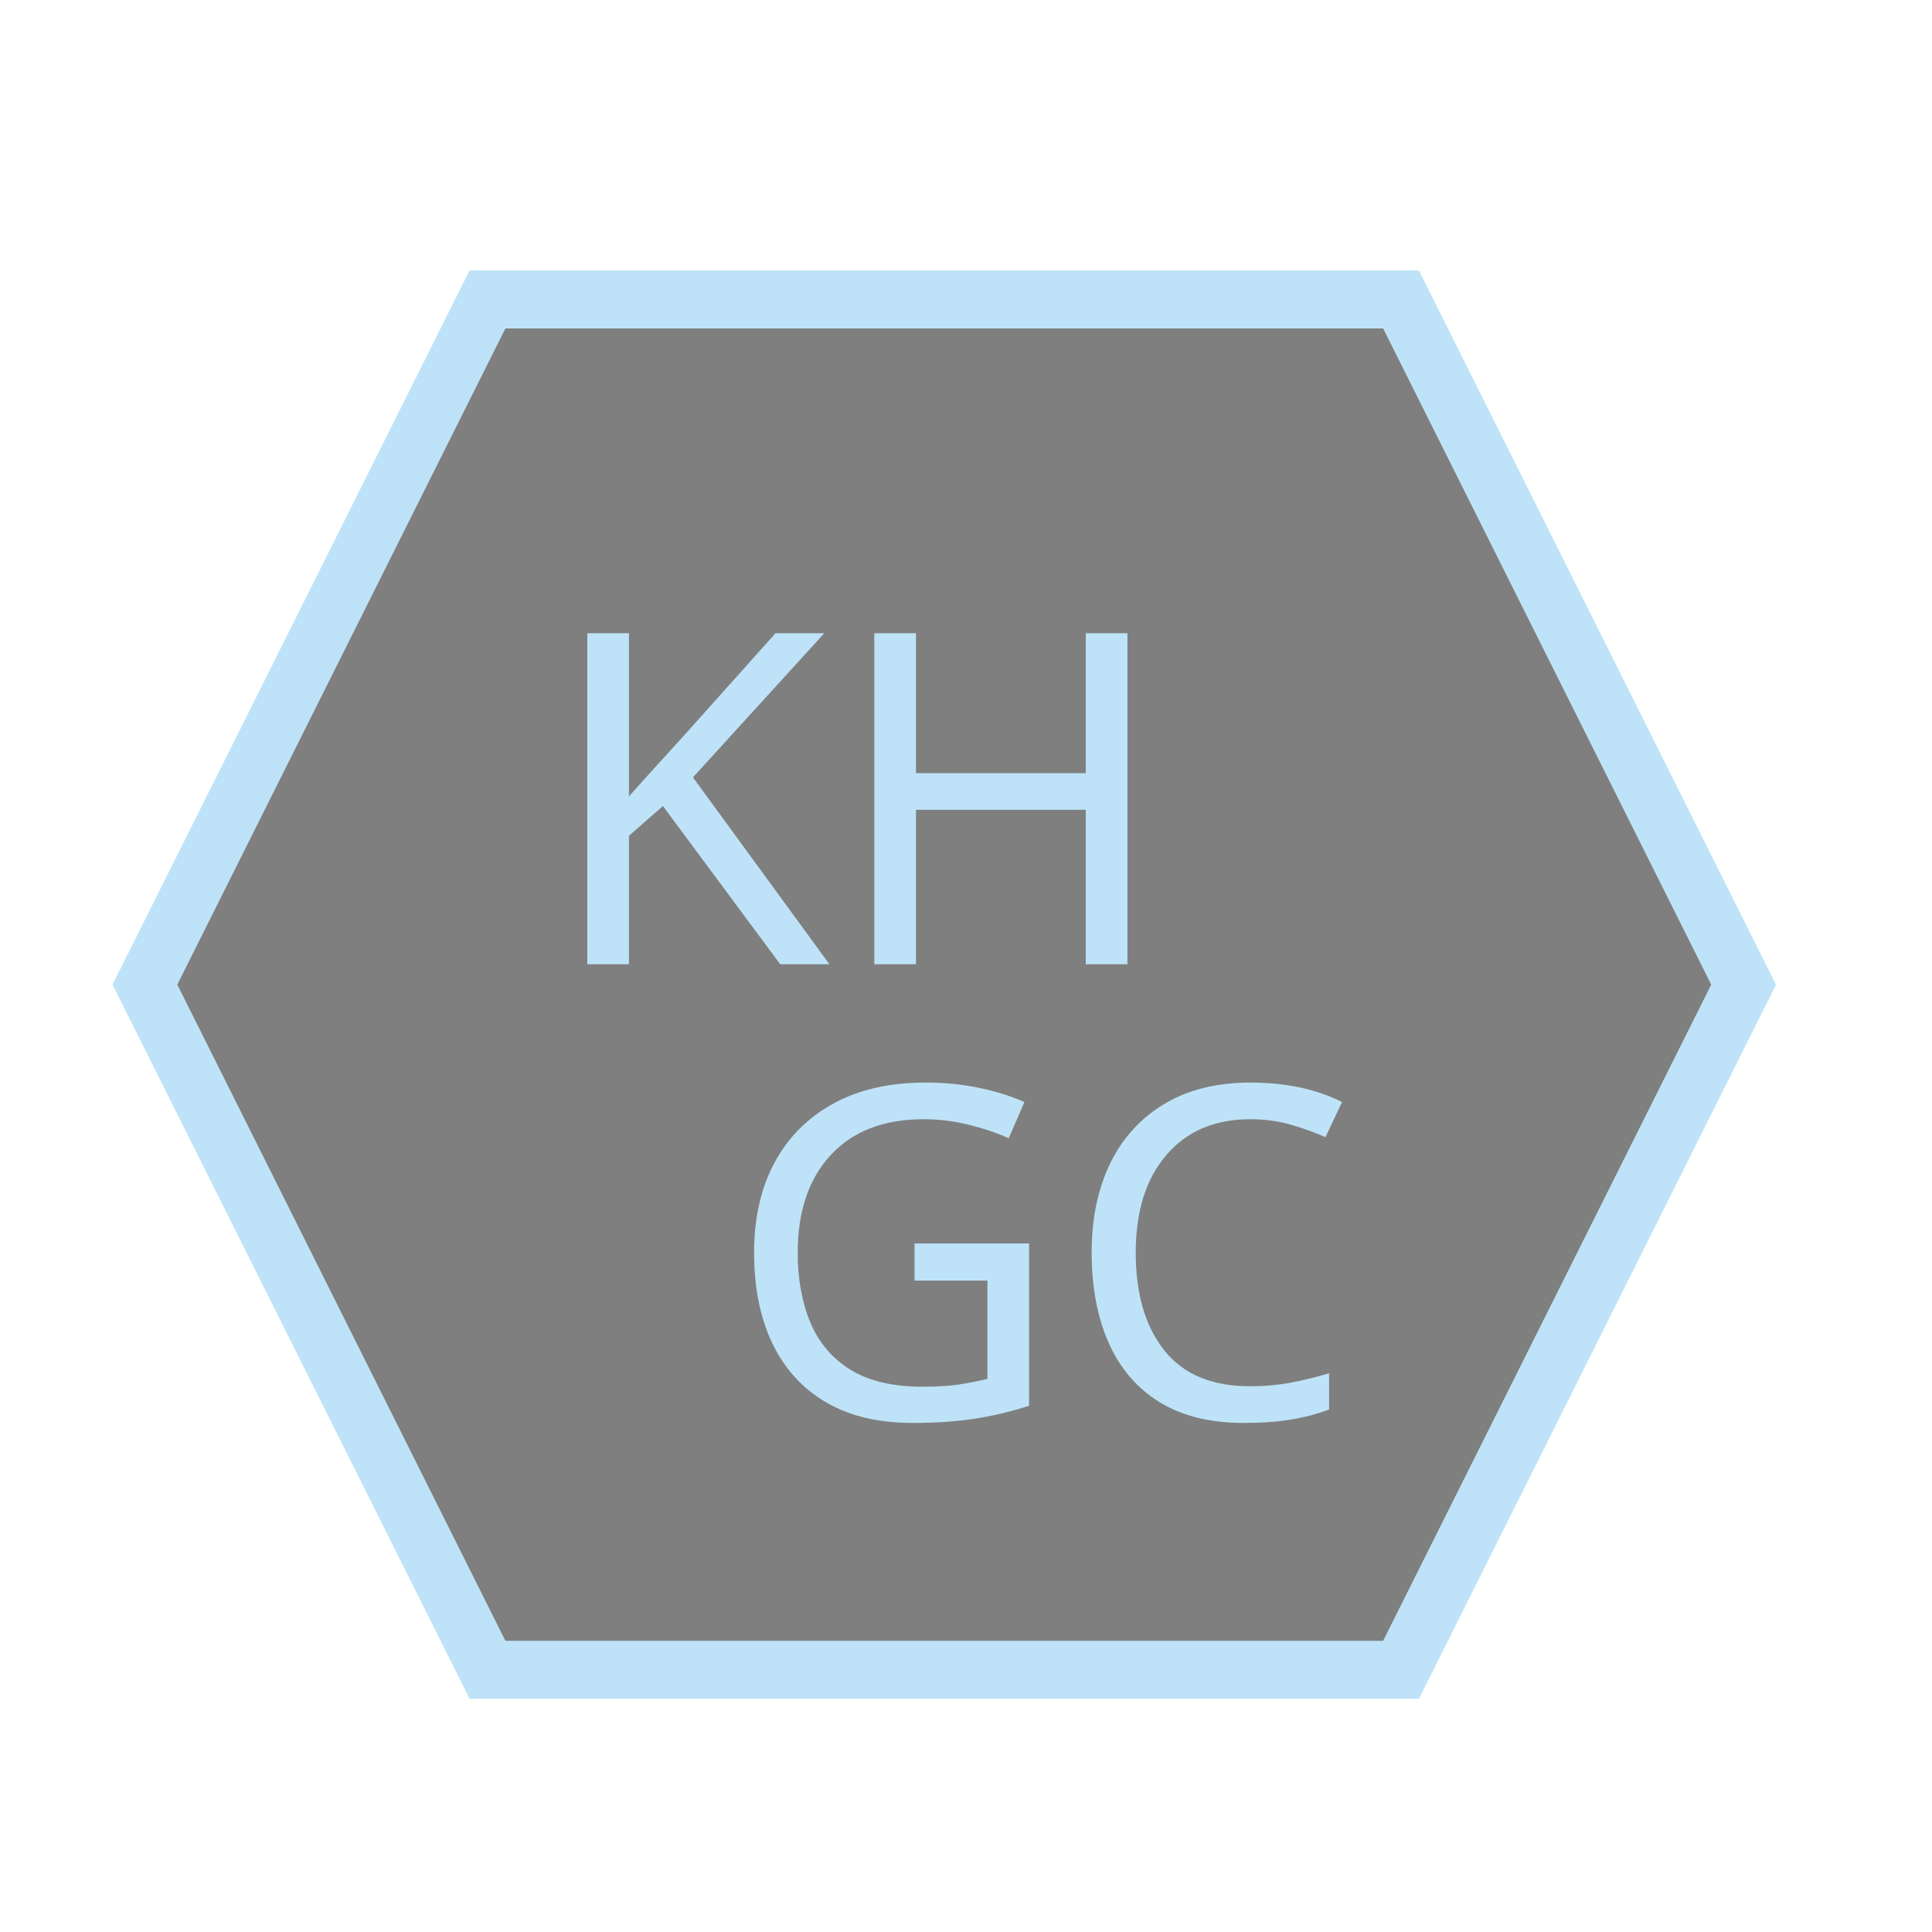
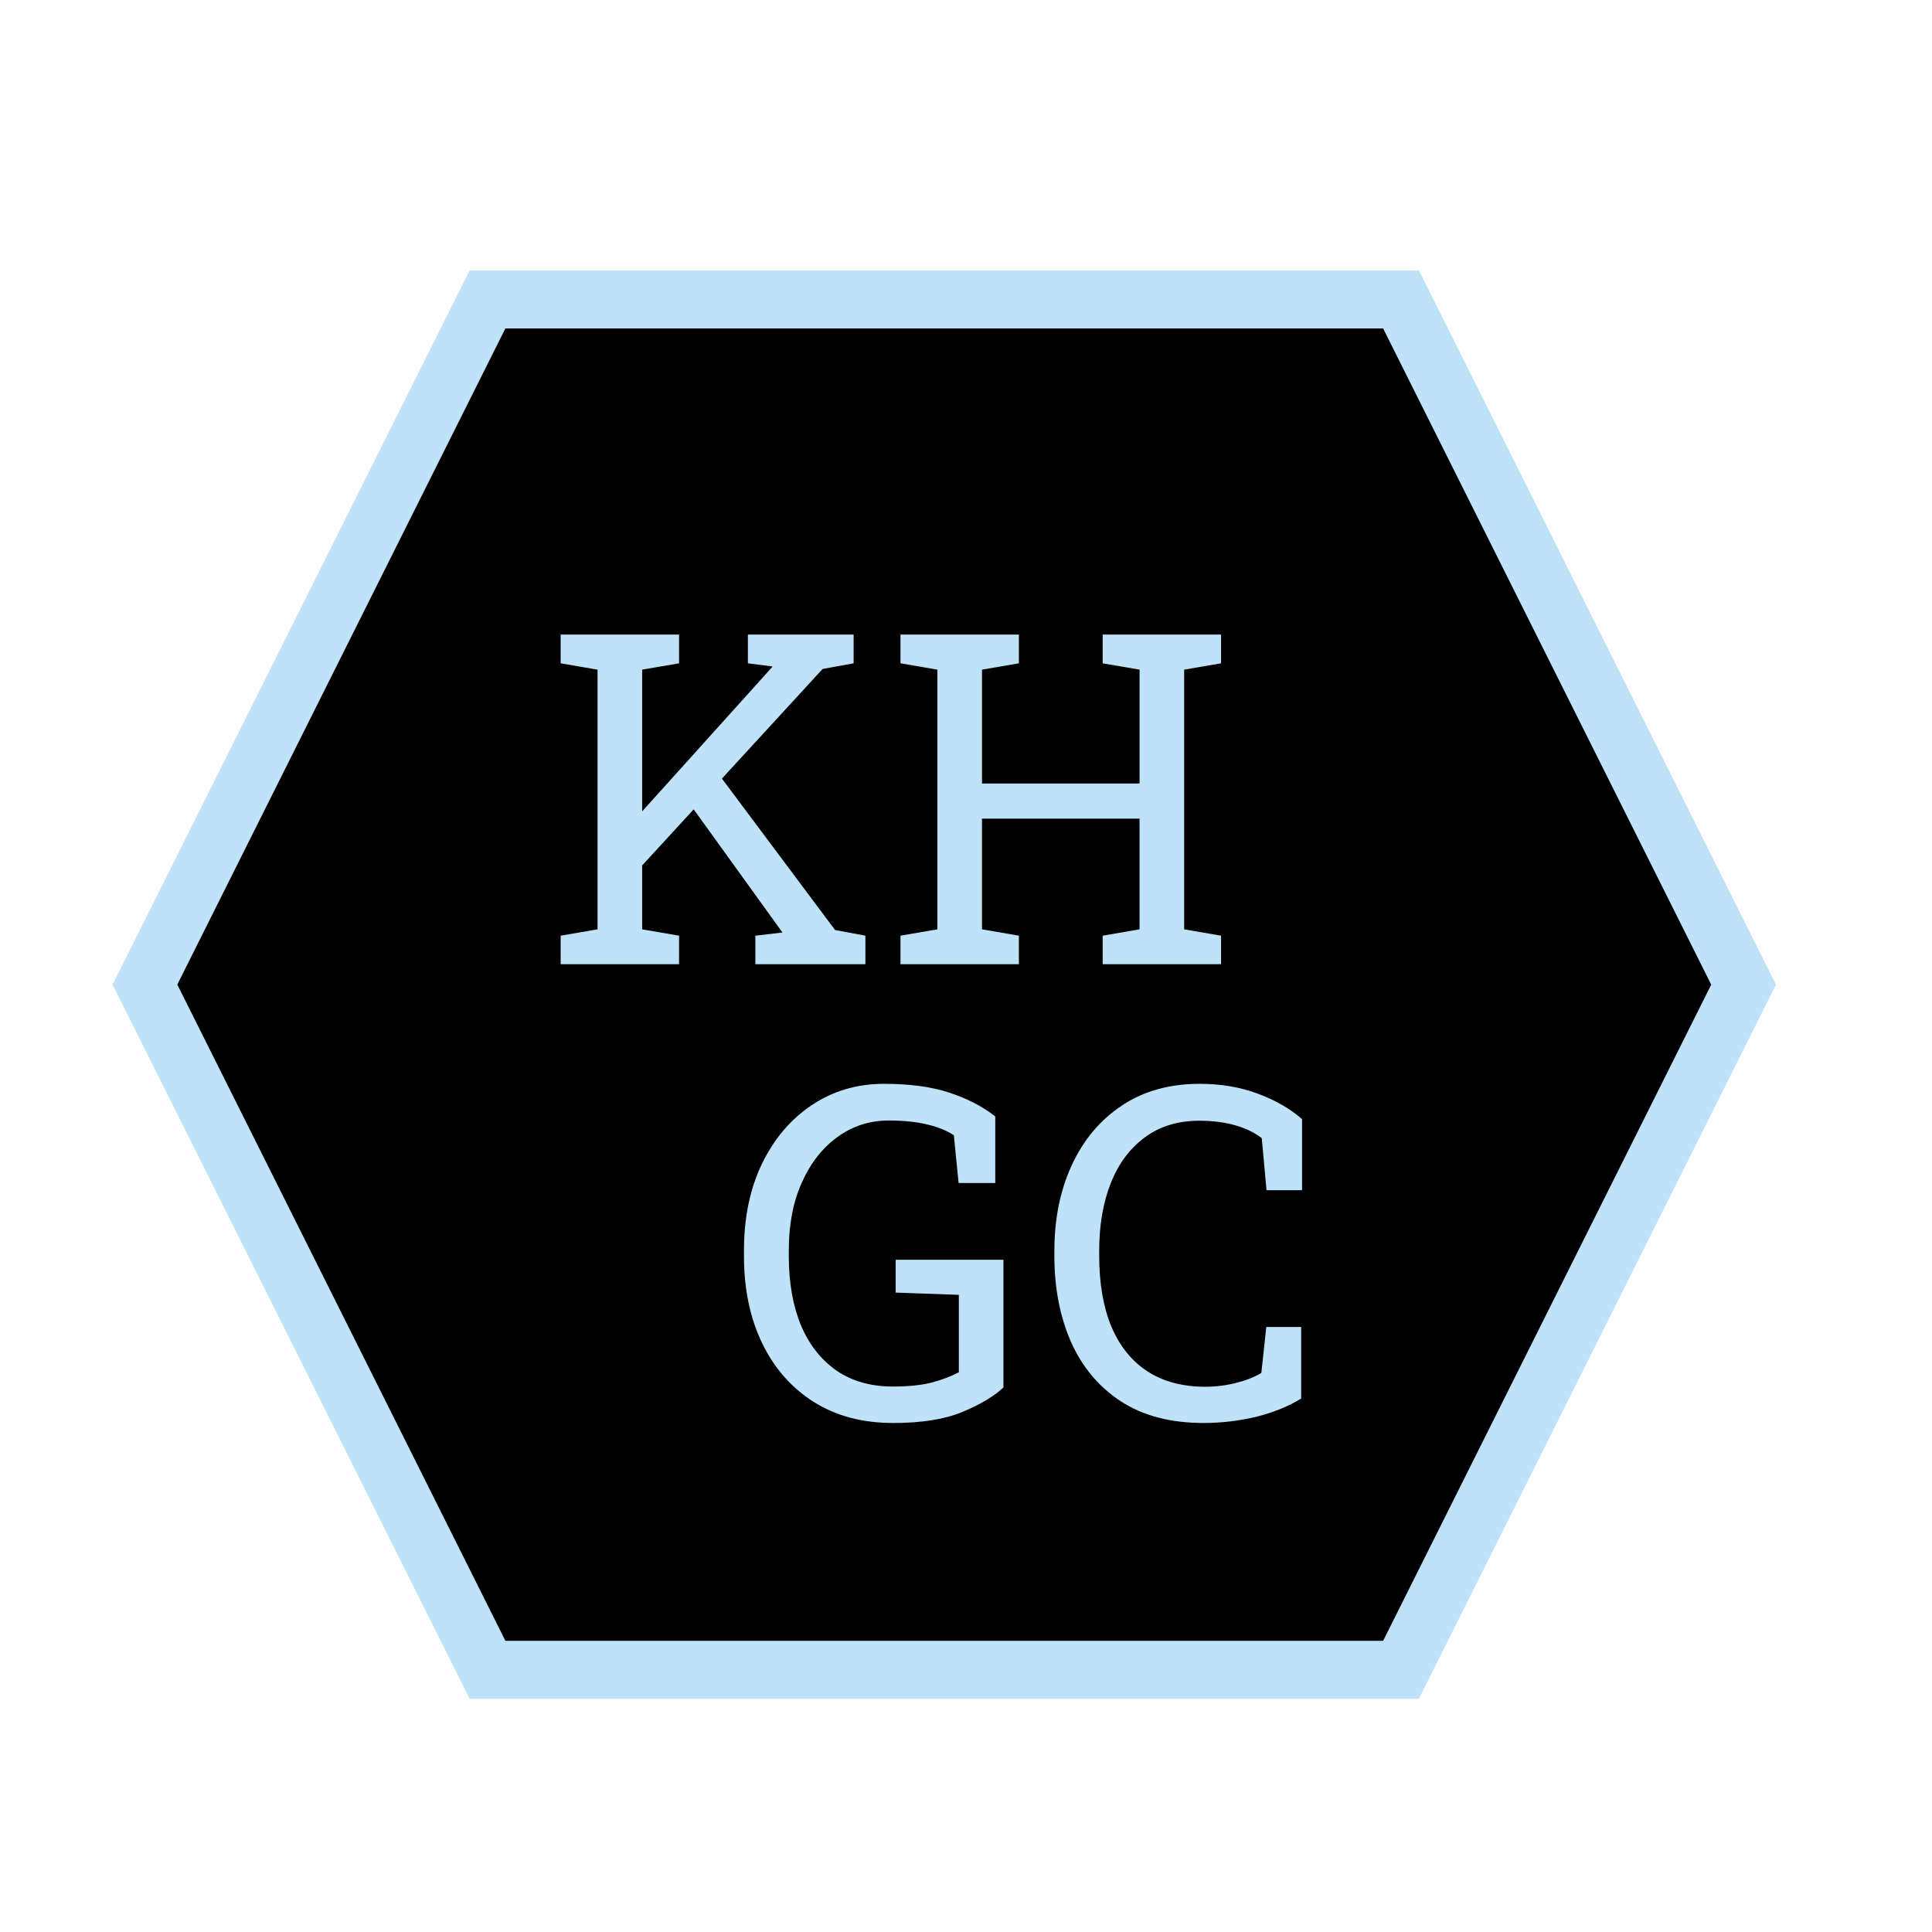
- <svg xmlns="http://www.w3.org/2000/svg" width="200" height="200">
+ <svg xmlns="http://www.w3.org/2000/svg" width="200px" height="200px" version="1.1" id="svg14">
+   <defs id="defs18" />
  <g id="Layer_1">
-     <g>
-       <g>
-         <path fill-opacity="0.5" d="m15,101.929l35.464,-70.929l94.571,0l35.464,70.929l-35.464,70.929l-94.571,0l-35.464,-70.929z" id="svg_3" stroke-width="6" stroke="#BEE3F8" />
-         <text fill="#BEE3F8" stroke="#BEE3F8" x="56.14" y="99.814" id="svg_2" stroke-width="0" font-size="48" font-family="'Roboto Slab'" text-anchor="start" xml:space="preserve" font-weight="normal">KH</text>
-         <text fill="#BEE3F8" stroke="#BEE3F8" x="75.14" y="146.814" id="svg_1" stroke-width="0" font-size="48" font-family="'Roboto Slab'" text-anchor="start" xml:space="preserve">GC</text>
+     <g id="g11">
+       <g id="g9">
+         <path d="m15,101.929l35.464,-70.929l94.571,0l35.464,70.929l-35.464,70.929l-94.571,0l-35.464,-70.929z" id="svg_3" stroke-width="6" stroke="#BEE3F8" />
+         <g aria-label="KH" id="svg_2" style="font-size:48px;font-family:'Roboto Slab';fill:#bee3f8;stroke:#bee3f8;stroke-width:0">
+           <path d="m 66.148,89.947 -2.461,-2.859 16.195,-17.977 0.094,-0.117 -2.555,-0.328 v -2.977 h 10.945 v 2.977 l -3.211,0.586 z m -8.109,9.867 v -2.953 l 3.82,-0.656 V 69.322 l -3.82,-0.656 v -2.977 h 12.258 v 2.977 l -3.82,0.656 v 26.883 l 3.82,0.656 v 2.953 z m 20.156,0 v -2.953 l 2.812,-0.328 -0.023,-0.023 -9.445,-13.102 2.578,-3.633 12.328,16.5 3.141,0.586 v 2.953 z" id="path178" />
+           <path d="m 93.218,99.814 v -2.953 l 3.82,-0.656 V 69.322 l -3.82,-0.656 v -2.977 h 12.258 v 2.977 l -3.82,0.656 v 11.789 h 16.312 V 69.322 l -3.82,-0.656 v -2.977 h 3.82 4.617 3.82 v 2.977 l -3.82,0.656 v 26.883 l 3.82,0.656 v 2.953 h -12.258 v -2.953 l 3.82,-0.656 V 84.744 h -16.312 v 11.461 l 3.82,0.656 v 2.953 z" id="path180" />
+         </g>
+         <g aria-label="GC" id="svg_1" style="font-size:48px;font-family:'Roboto Slab';fill:#bee3f8;stroke:#bee3f8;stroke-width:0">
+           <path d="m 92.437,147.306 q -4.734,0 -8.203,-2.18 -3.469,-2.203 -5.344,-6.094 -1.875,-3.891 -1.875,-9 v -0.562 q 0,-5.156 1.875,-9.023 1.898,-3.891 5.18,-6.07 3.281,-2.18 7.453,-2.18 3.984,0 6.75,0.914 2.789,0.914 4.758,2.461 v 6.891 h -3.797 l -0.492,-4.945 q -1.148,-0.75 -2.812,-1.125 -1.664,-0.398 -3.938,-0.398 -2.93,0 -5.273,1.688 -2.344,1.688 -3.703,4.711 -1.359,3 -1.359,7.031 v 0.609 q 0,4.078 1.242,7.125 1.266,3.023 3.68,4.711 2.414,1.664 5.859,1.664 2.344,0 3.961,-0.398 1.617,-0.422 2.859,-1.078 v -8.016 l -6.539,-0.234 v -3.398 h 11.156 v 13.219 q -1.477,1.383 -4.242,2.531 -2.742,1.148 -7.195,1.148 z" id="path183" />
+           <path d="m 124.593,147.306 q -5.133,0 -8.578,-2.25 -3.422,-2.25 -5.156,-6.164 -1.711,-3.914 -1.711,-8.883 v -0.492 q 0,-5.016 1.805,-8.906 1.805,-3.914 5.18,-6.164 3.375,-2.25 8.062,-2.25 3.305,0 6.047,1.031 2.742,1.031 4.547,2.625 v 7.359 h -3.68 l -0.492,-5.391 q -0.75,-0.586 -1.734,-0.984 -0.961,-0.398 -2.156,-0.609 -1.172,-0.211 -2.555,-0.211 -3.352,0 -5.672,1.734 -2.32,1.711 -3.516,4.734 -1.195,3.023 -1.195,6.984 v 0.539 q 0,4.289 1.266,7.336 1.289,3.023 3.727,4.617 2.461,1.594 5.977,1.594 1.641,0 3.211,-0.398 1.57,-0.398 2.602,-1.031 l 0.516,-4.758 h 3.609 v 7.406 q -1.922,1.195 -4.594,1.875 -2.672,0.656 -5.508,0.656 z" id="path185" />
+         </g>
      </g>
    </g>
  </g>
</svg>
